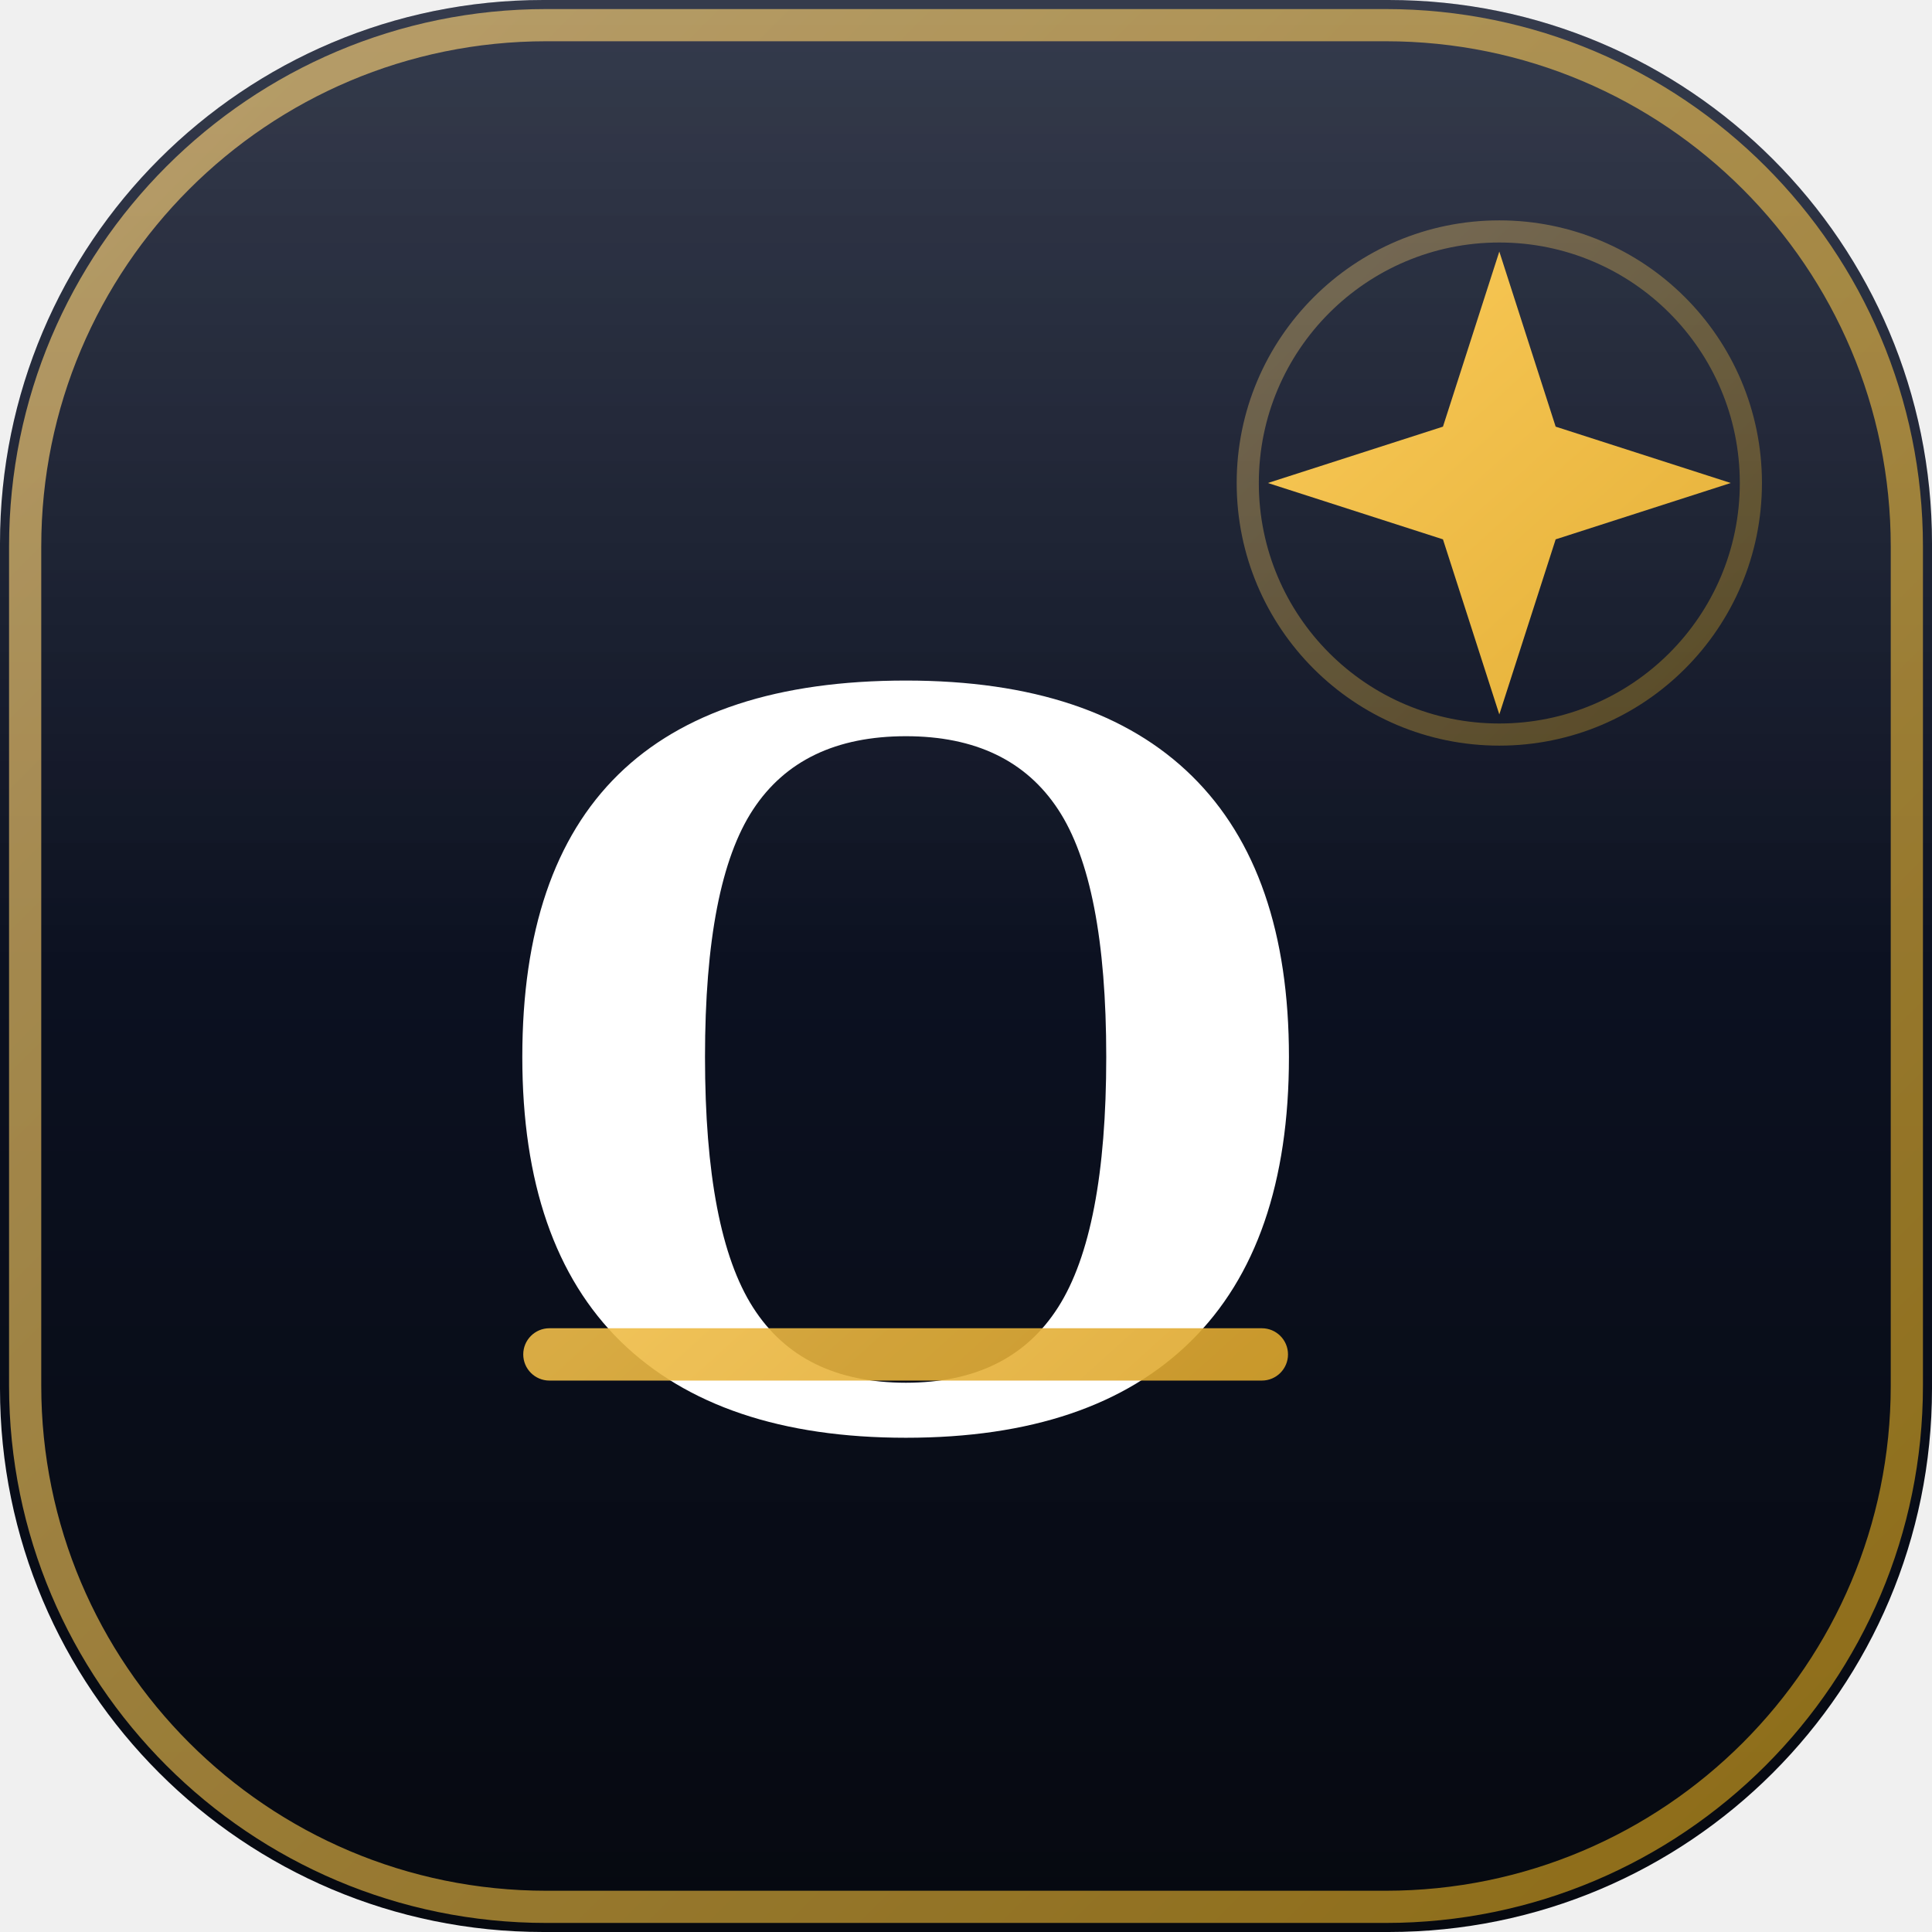
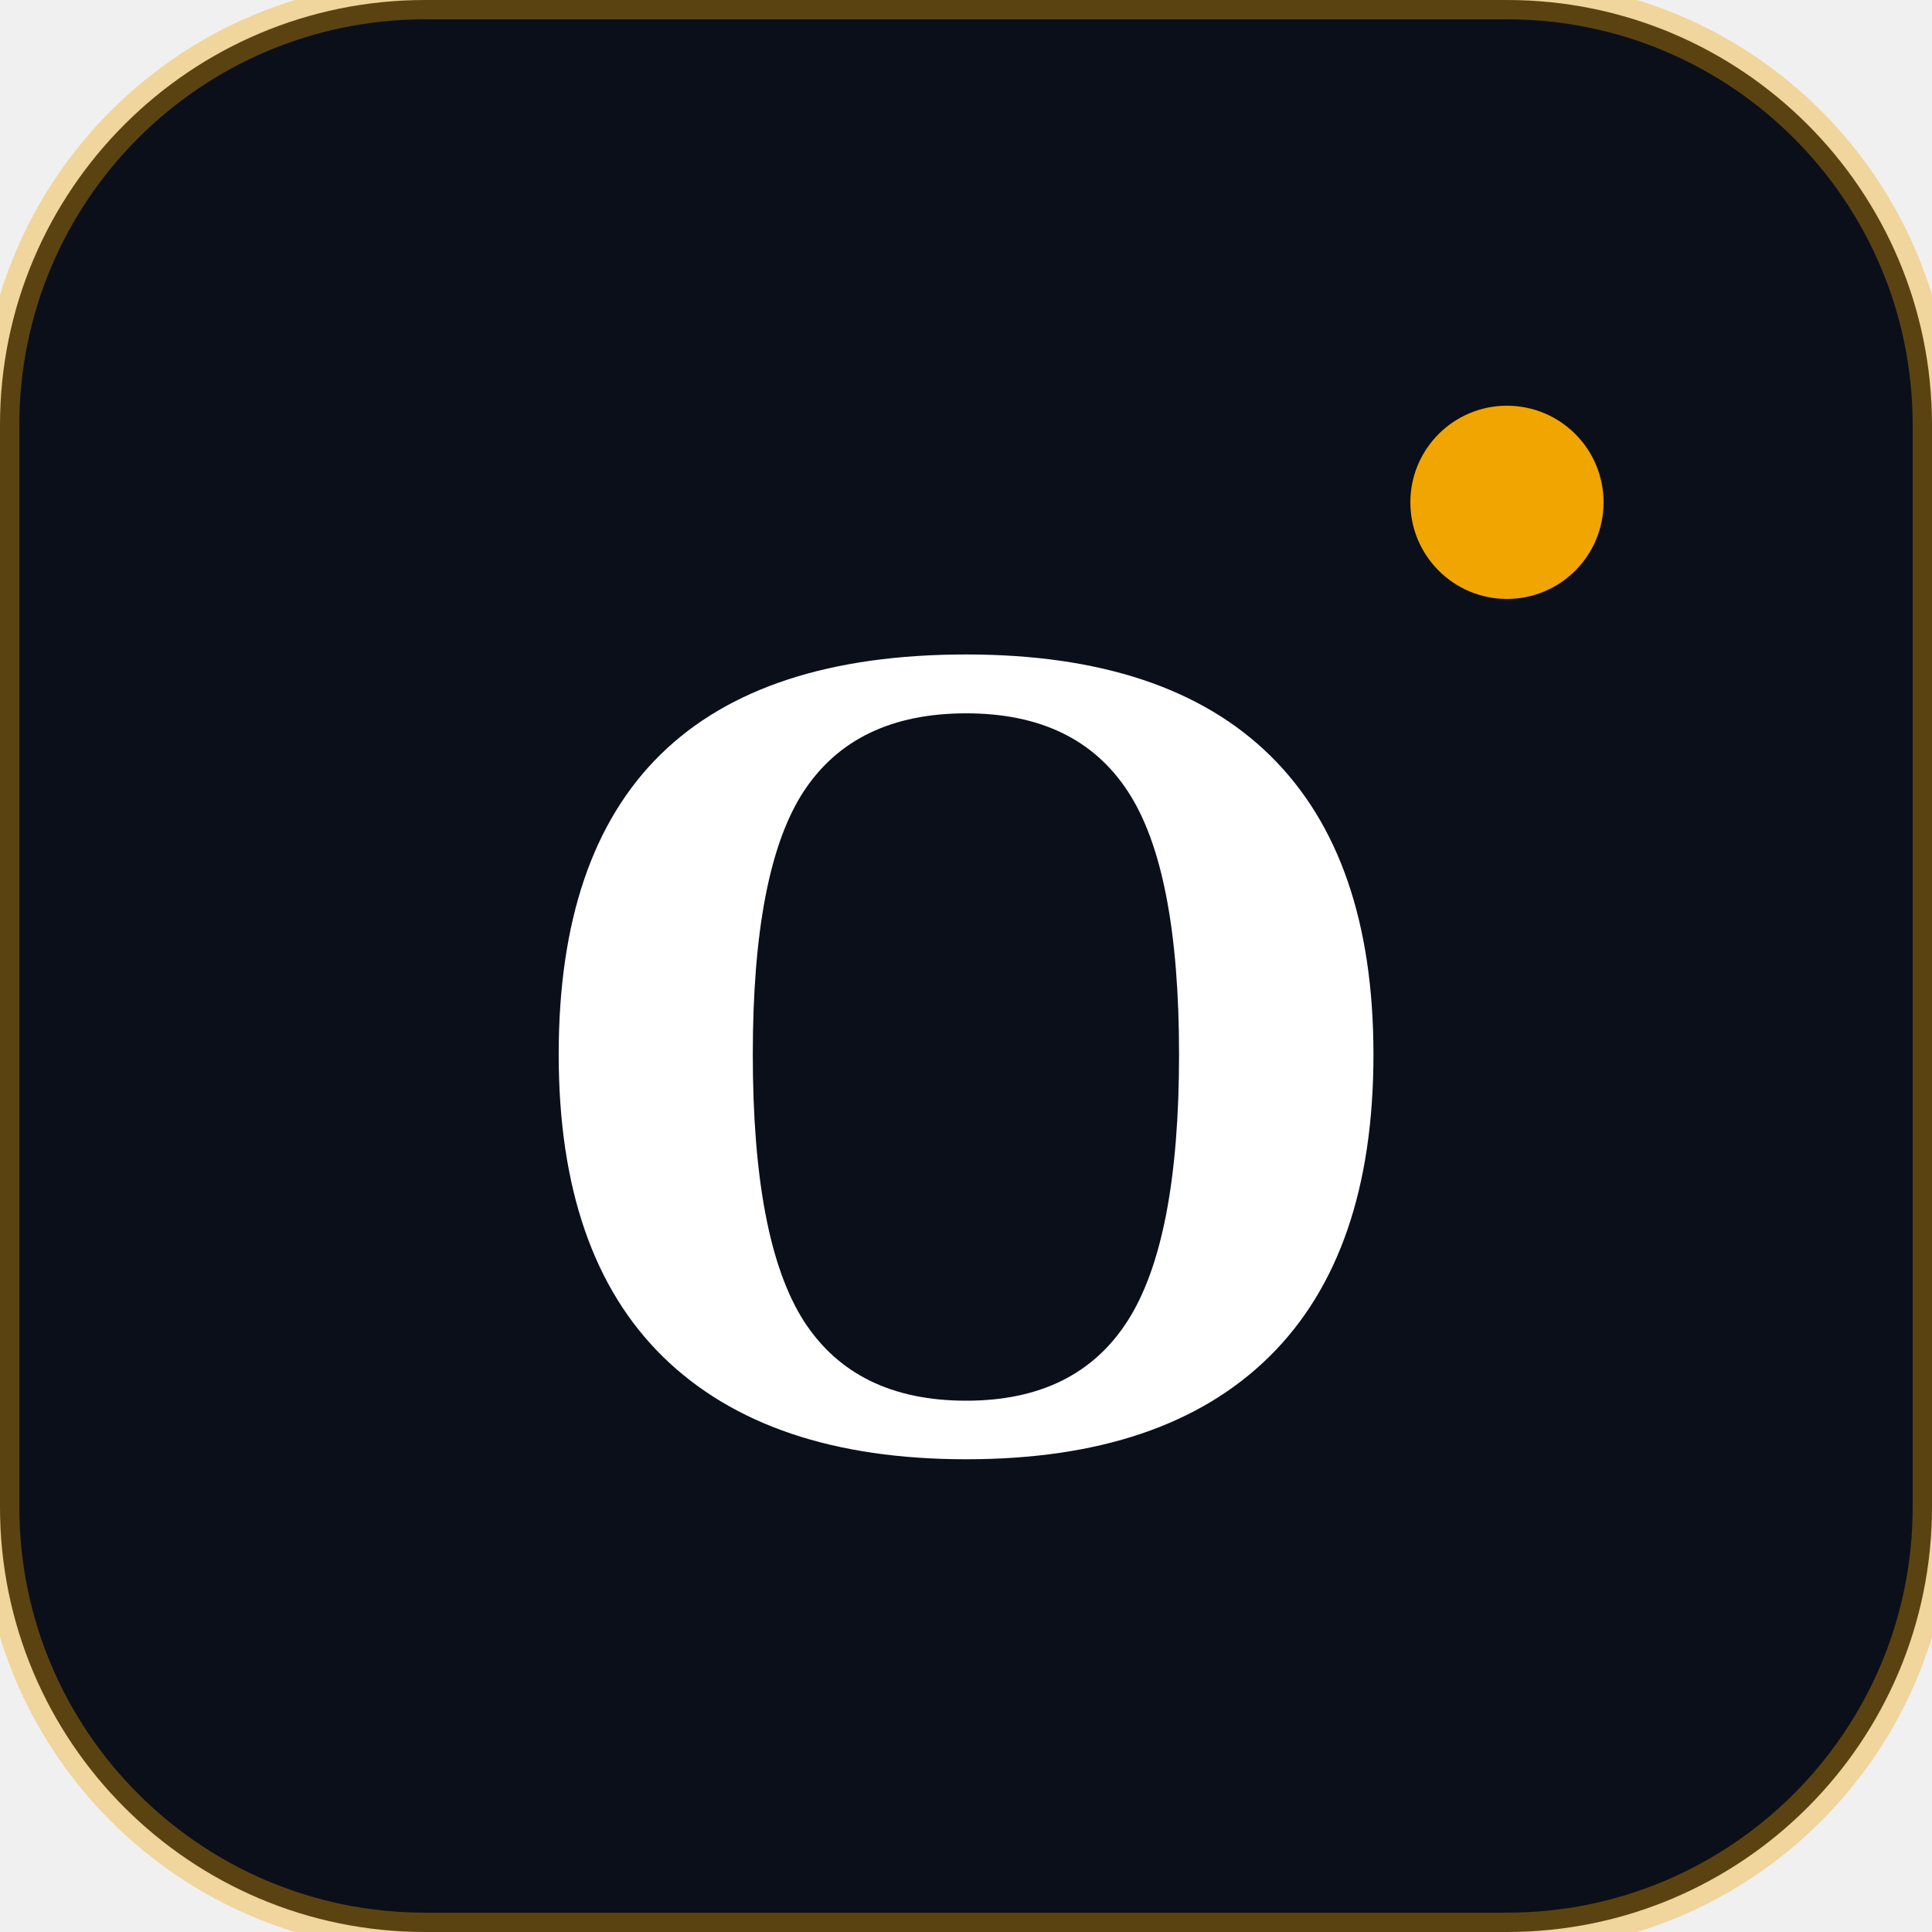
- <svg xmlns="http://www.w3.org/2000/svg" viewBox="0 0 96 96" width="96" height="96">
-   <defs>
-     <linearGradient id="g" x1="12" y1="8" x2="84" y2="88" gradientUnits="userSpaceOnUse">
-       <stop offset="0" stop-color="#FFE5A8" />
-       <stop offset="0.42" stop-color="#F5C451" />
-       <stop offset="1" stop-color="#C98F0F" />
-     </linearGradient>
-     <linearGradient id="gs" x1="0" y1="0" x2="1" y2="1">
-       <stop offset="0" stop-color="#FFD580" />
-       <stop offset="1" stop-color="#D4A017" />
-     </linearGradient>
-     <linearGradient id="b" x1="0" y1="0" x2="0" y2="1">
-       <stop offset="0" stop-color="#151C30" />
-       <stop offset="0.55" stop-color="#0B101F" />
-       <stop offset="1" stop-color="#060910" />
-     </linearGradient>
-     <linearGradient id="sh" x1="0" y1="0" x2="0" y2="1">
-       <stop offset="0" stop-color="#FFFFFF" stop-opacity="0.14" />
-       <stop offset="0.5" stop-color="#FFFFFF" stop-opacity="0" />
-     </linearGradient>
-   </defs>
-   <rect width="96" height="96" rx="27" fill="url(#b)" />
-   <rect width="96" height="96" rx="27" fill="url(#sh)" />
-   <rect x="1.25" y="1.25" width="93.5" height="93.5" rx="25.9" stroke="url(#gs)" stroke-width="1.6" opacity="0.65" fill="none" />
-   <text x="45" y="52" text-anchor="middle" dominant-baseline="central" font-family="Georgia, 'Times New Roman', serif" font-size="56" font-weight="700" fill="#FFFFFF">O</text>
-   <rect x="26" y="66" width="38" height="2.6" rx="1.3" fill="url(#g)" opacity="0.9" />
-   <path d="M74.5 12.5 L77.3 21.2 L86 24 L77.3 26.8 L74.5 35.5 L71.7 26.8 L63 24 L71.7 21.2 Z" fill="url(#g)" />
-   <circle cx="74.5" cy="24" r="12.5" stroke="url(#gs)" stroke-width="1.1" opacity="0.35" fill="none" />
+ <svg xmlns="http://www.w3.org/2000/svg" viewBox="0 0 100 100" width="100" height="100">
+   <rect width="100" height="100" rx="22" fill="#0B0F1A" />
+   <rect width="100" height="100" rx="22" fill="none" stroke="rgba(240,165,0,0.35)" stroke-width="2" />
+   <text x="50" y="54" text-anchor="middle" dominant-baseline="central" font-family="Georgia, 'Times New Roman', serif" font-size="62" font-weight="700" fill="#FFFFFF">O</text>
+   <circle cx="78" cy="26" r="5" fill="#F0A500" />
</svg>
